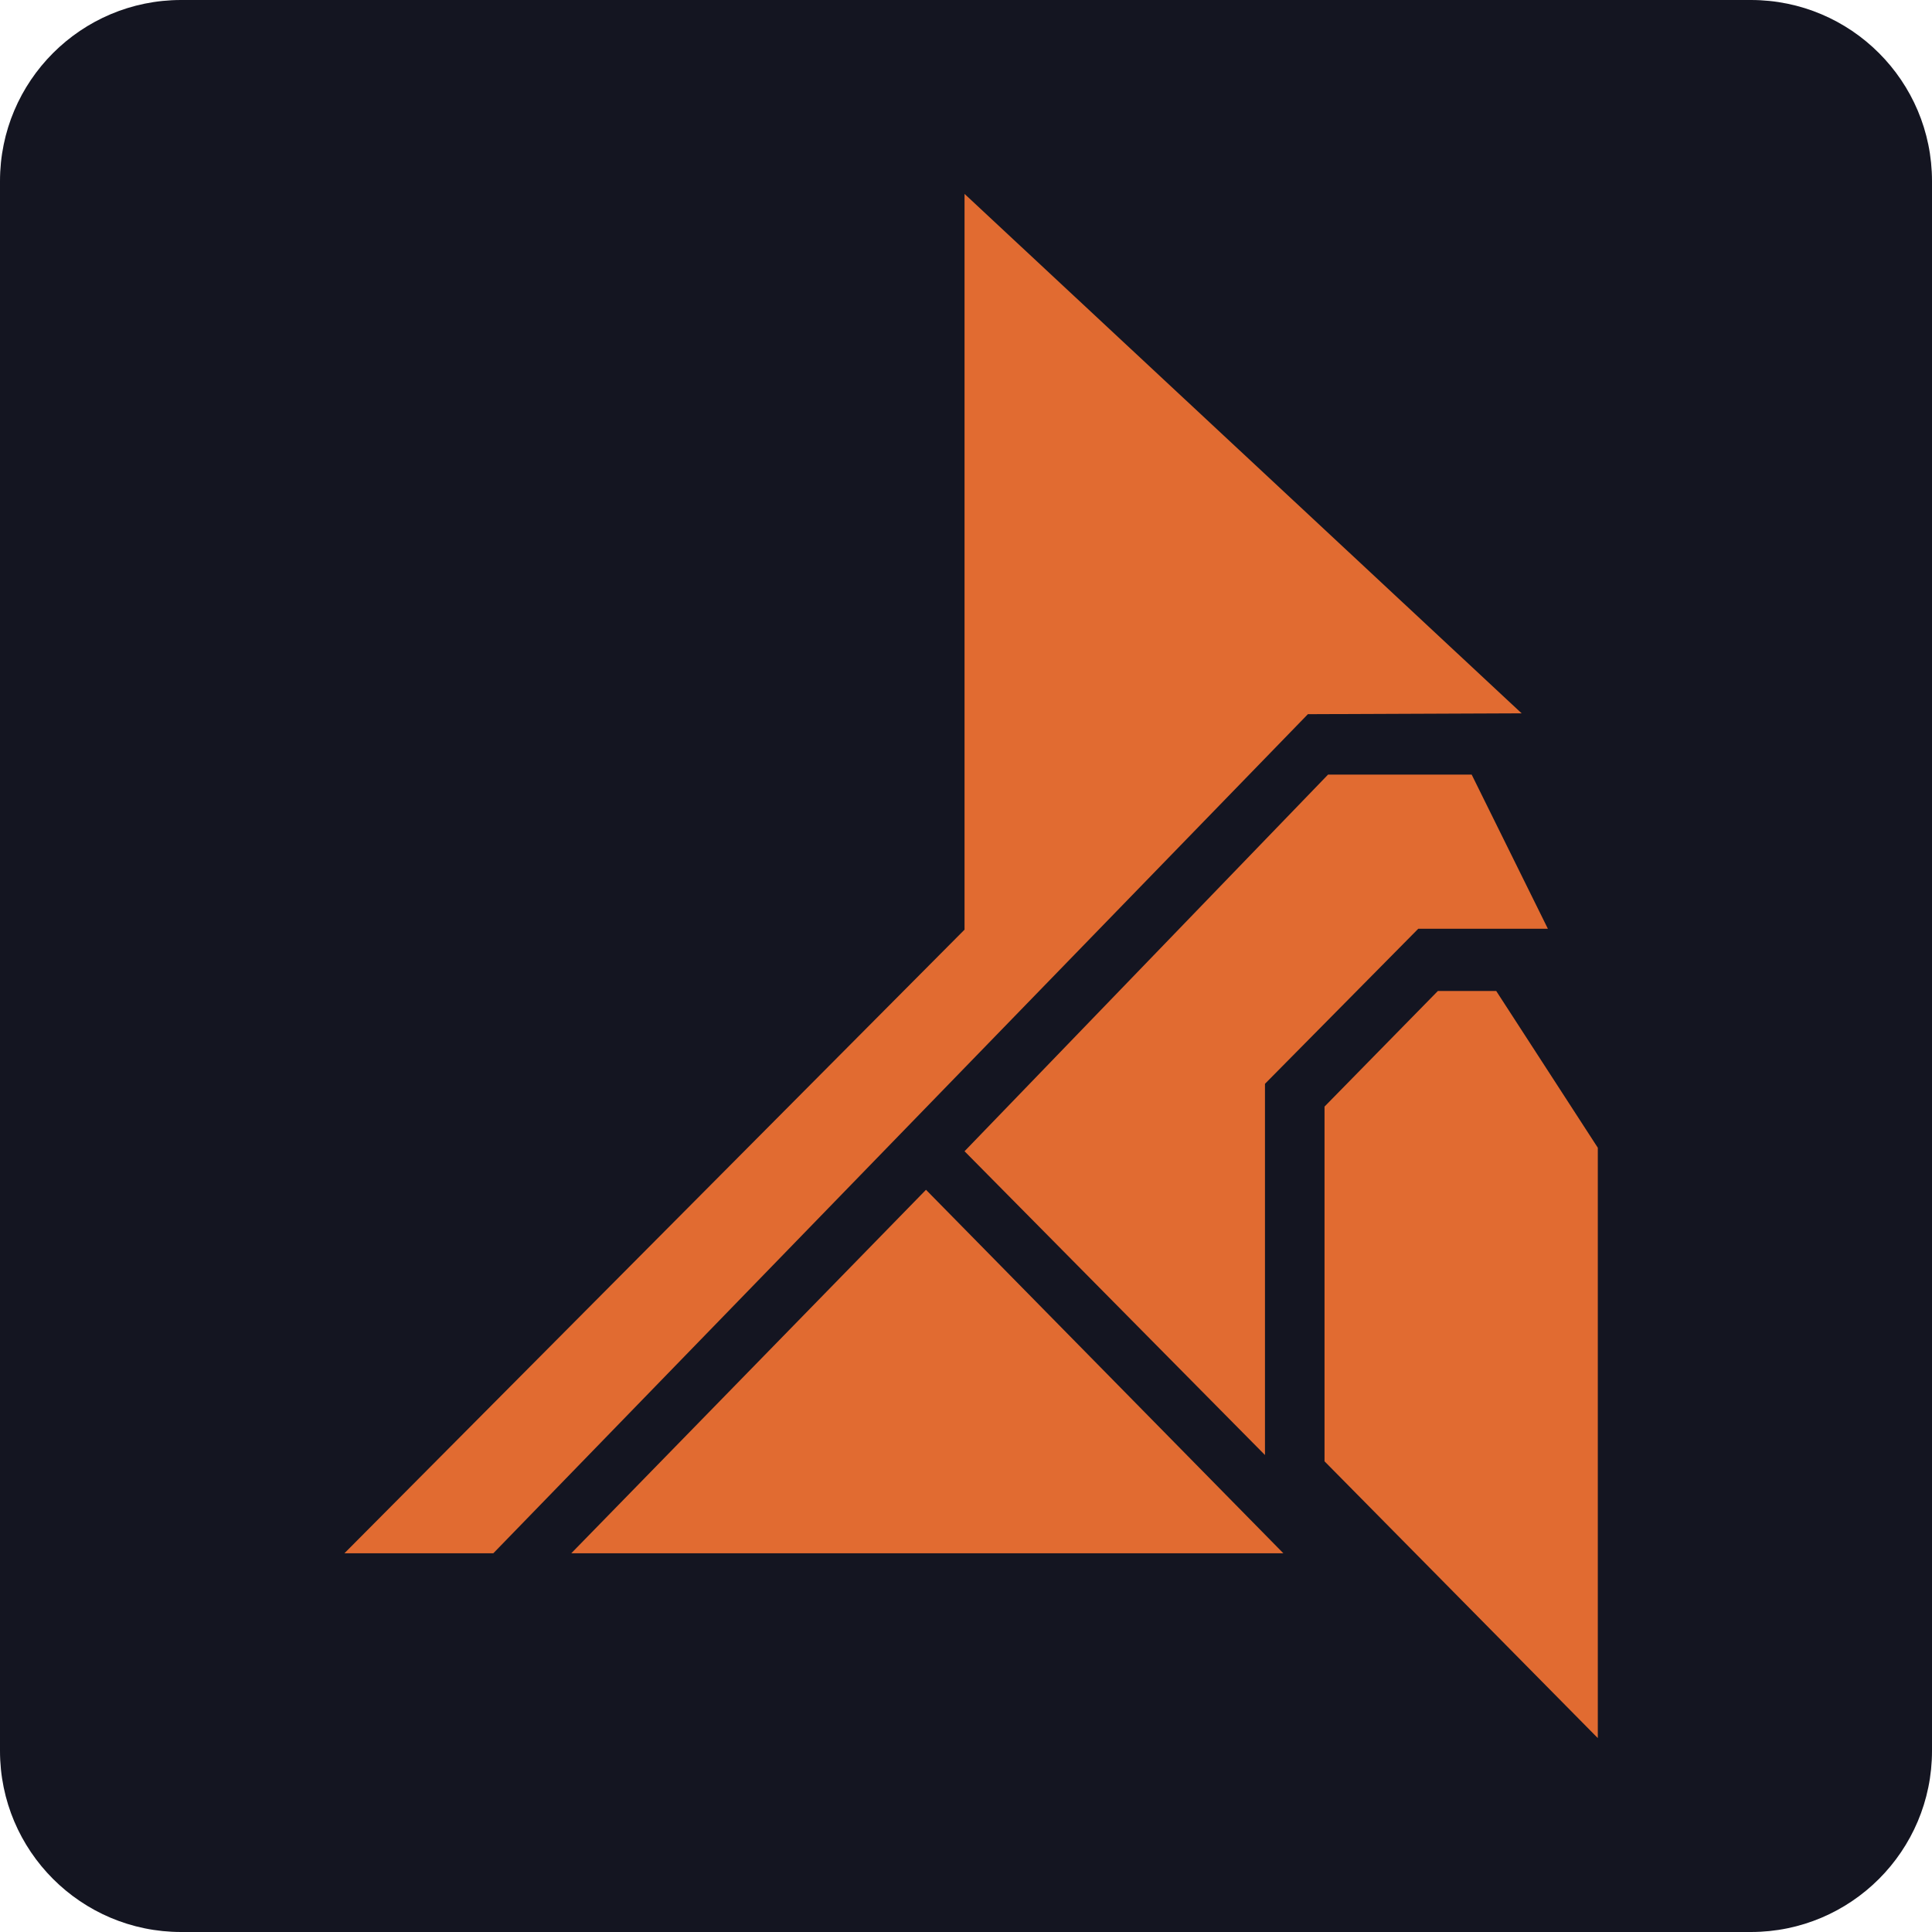
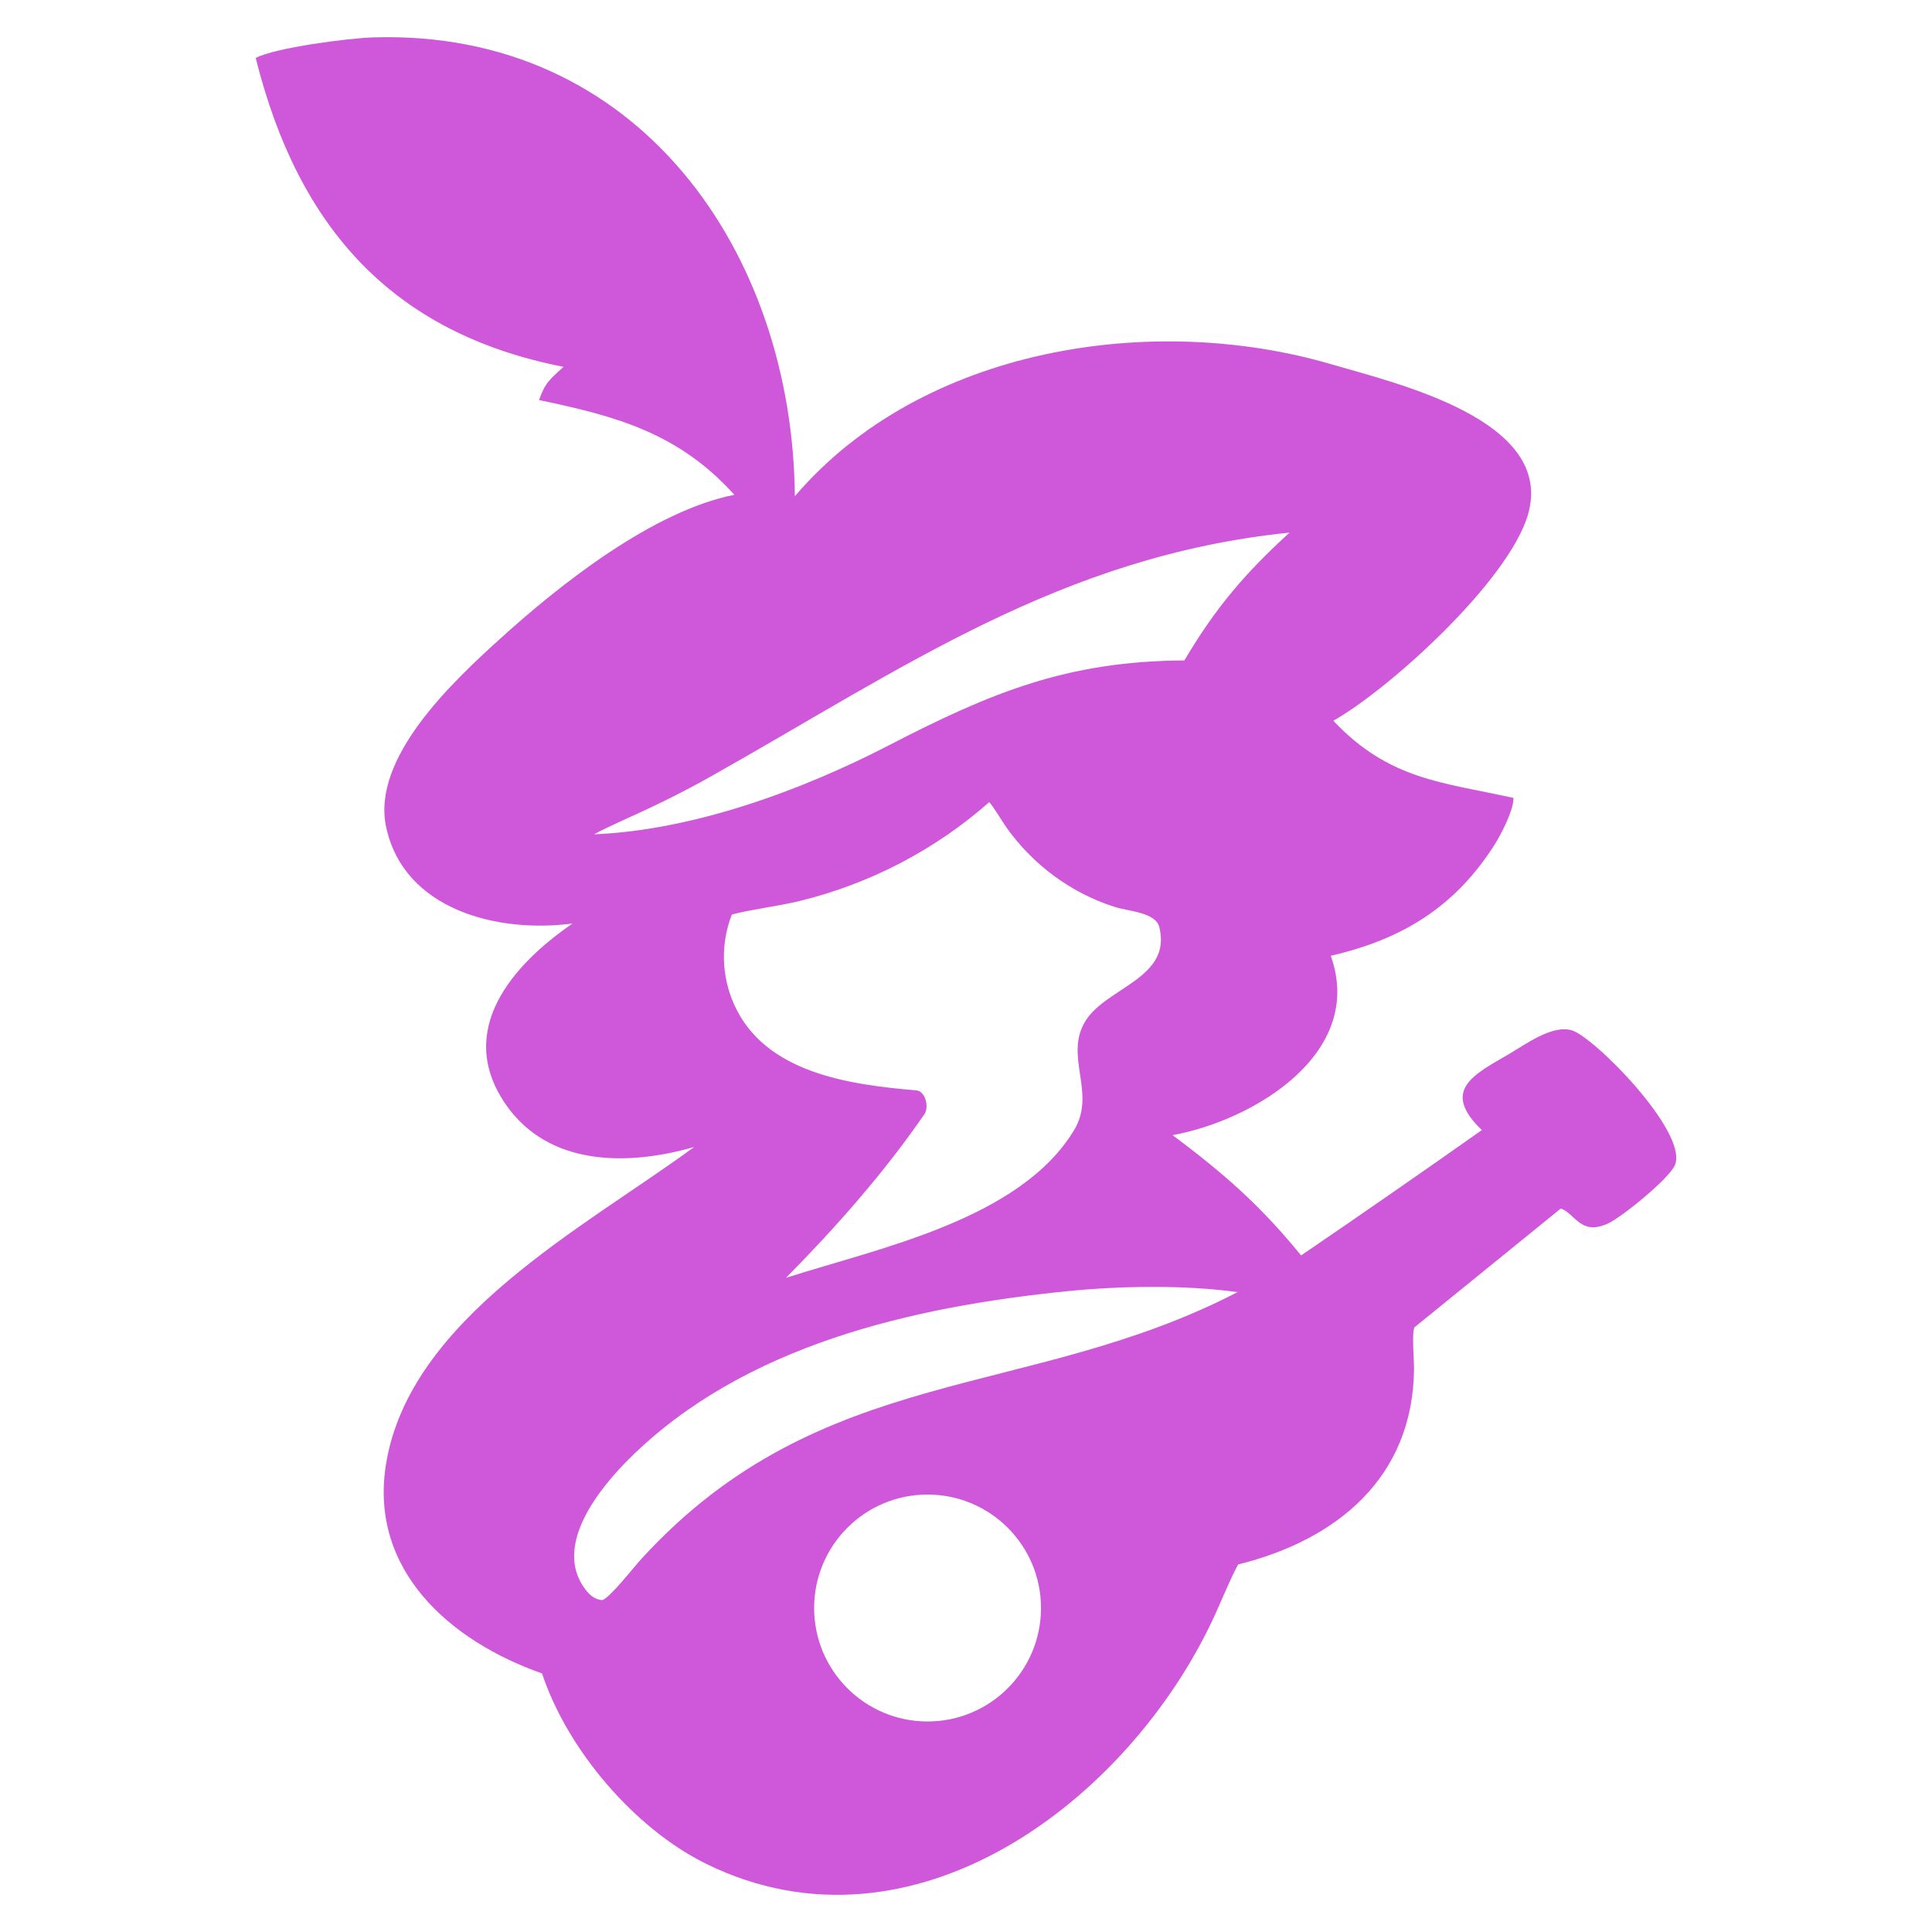
- <svg xmlns="http://www.w3.org/2000/svg" width="64" height="64" viewBox="0 0 64 64" fill="none">
-   <rect width="64" height="64" rx="6" fill="#141521" />
-   <svg x="4" y="4" width="56" height="56" viewBox="88 48 346 416">
-     <path d="M260.64 247.055V66L397.724 193.816L345.132 194.032L144.678 400.521H108.036L260.64 247.055Z" fill="#E16B31" />
-     <path d="M339.097 400.521H163.862L251.156 311.071L339.097 400.521Z" fill="#E16B31" />
-     <path d="M260.64 301.587L334.571 376.34V284.99L372.29 246.839H404.191L385.438 208.904H350.09L260.64 301.587Z" fill="#E16B31" />
-     <path d="M377.125 262.143H391.474L416.476 300.725V446L349.227 377.889V290.594L377.125 262.143Z" fill="#E16B31" />
-   </svg>
+ <svg xmlns="http://www.w3.org/2000/svg" width="64" height="64" viewBox="53 48 416 416" fill="none">
+   <path d="M133.41 56.05C190.4 54.31 223.68 102.16 224.15 154.85C251.52 122.78 301.18 115.08 339.86 126.49C353.45 130.5 388.11 138.41 381.96 158.95C377.68 173.25 352.12 196.42 340.09 203.19C352.15 215.96 363.6 216.43 378.88 219.81C378.95 222.41 376.17 227.76 374.77 229.95C366.21 243.38 354.82 250.28 339.54 253.8C347.04 274.77 322.98 289.23 305.49 292.42C316.76 300.87 324.38 307.57 333.16 318.32C346.2 309.43 359.17 300.43 372.08 291.33C363.2 282.8 370.25 279.42 377.97 274.93C381.52 272.86 387.23 268.6 391.44 269.85C396.24 271.27 416.37 291.64 413.69 298.76C412.6 301.67 402.25 310.02 399.35 311.39C393.31 314.24 392.17 309.26 389.07 308.22C378.58 316.76 368.05 325.27 357.55 333.81C356.96 335.17 357.49 340.79 357.47 342.74C357.27 366.22 340.78 379.61 319.6 384.86C317.9 387.95 315.97 392.78 314.43 396.11C296.06 435.79 249.52 471.11 205.13 449.36C189.58 441.73 175.14 424.71 169.71 408.32C150.03 401.43 132.44 386.16 136.11 363.31C141.19 331.74 179.05 312.21 202.46 294.97C188.36 299.04 171.16 299.27 161.86 285.74C150.96 269.88 163.33 255.74 176.29 246.85C160.15 248.99 139.99 243.92 136.15 226.11C132.93 211.19 150.45 194.85 160.44 185.76C173.56 173.83 193.59 158.02 211.13 154.54C199.06 141.21 185.78 137.64 169.07 134.14C170.36 130.41 171.41 129.68 174.33 126.99C137.56 119.77 117.22 97.12 108.06 60.49C112.22 58.25 128.19 56.2 133.41 56.05ZM210.59 244.91C208.15 251.12 208.32 258.04 211.01 264.14C217.61 279.16 236.11 281.56 250.34 282.79C252.29 282.96 253.07 286.42 252.06 287.89C243.39 300.49 232.98 312.28 222.23 323.15C242.33 316.71 272.61 310.61 284.27 291.35C289.19 283.23 281.95 275.37 286.8 267.72C291.33 260.58 305.42 258.59 302.61 247.59C301.8 244.44 295.98 244.22 293.05 243.29C283.64 240.3 275.5 234.27 269.75 226.24C269.23 225.52 266.48 221.02 265.99 220.73C254.3 231.03 240.28 238.32 225.14 242.01C220.62 243.11 214.46 243.87 210.59 244.91ZM191.14 383.62C229.92 341.27 274.23 349.66 319.47 326.22C308.04 324.64 294.29 324.87 282.82 326.02C249.44 329.38 213.13 337.64 188.51 362.07C182.08 368.45 171.99 380.84 179 390.18C179.98 391.48 181.03 392.38 182.68 392.55C184.48 391.88 189.32 385.61 191.14 383.62ZM180.92 227.65C202.33 226.75 225.62 218.2 244.44 208.46C266.46 197.07 282.92 190.33 308.02 190.21C314.64 179 321.03 171.47 330.67 162.68C281.53 167.71 247.38 191.94 205.97 215.24C200.26 218.45 194.39 221.36 188.41 224.04C186.86 224.74 181.91 227.02 180.92 227.65ZM252.72 418.67C266.22 418.67 277.15 407.73 277.15 394.24C277.15 380.75 266.22 369.81 252.72 369.81C239.23 369.81 228.3 380.75 228.3 394.24C228.3 407.73 239.23 418.67 252.72 418.67Z" fill="#CE57DA" />
</svg>
